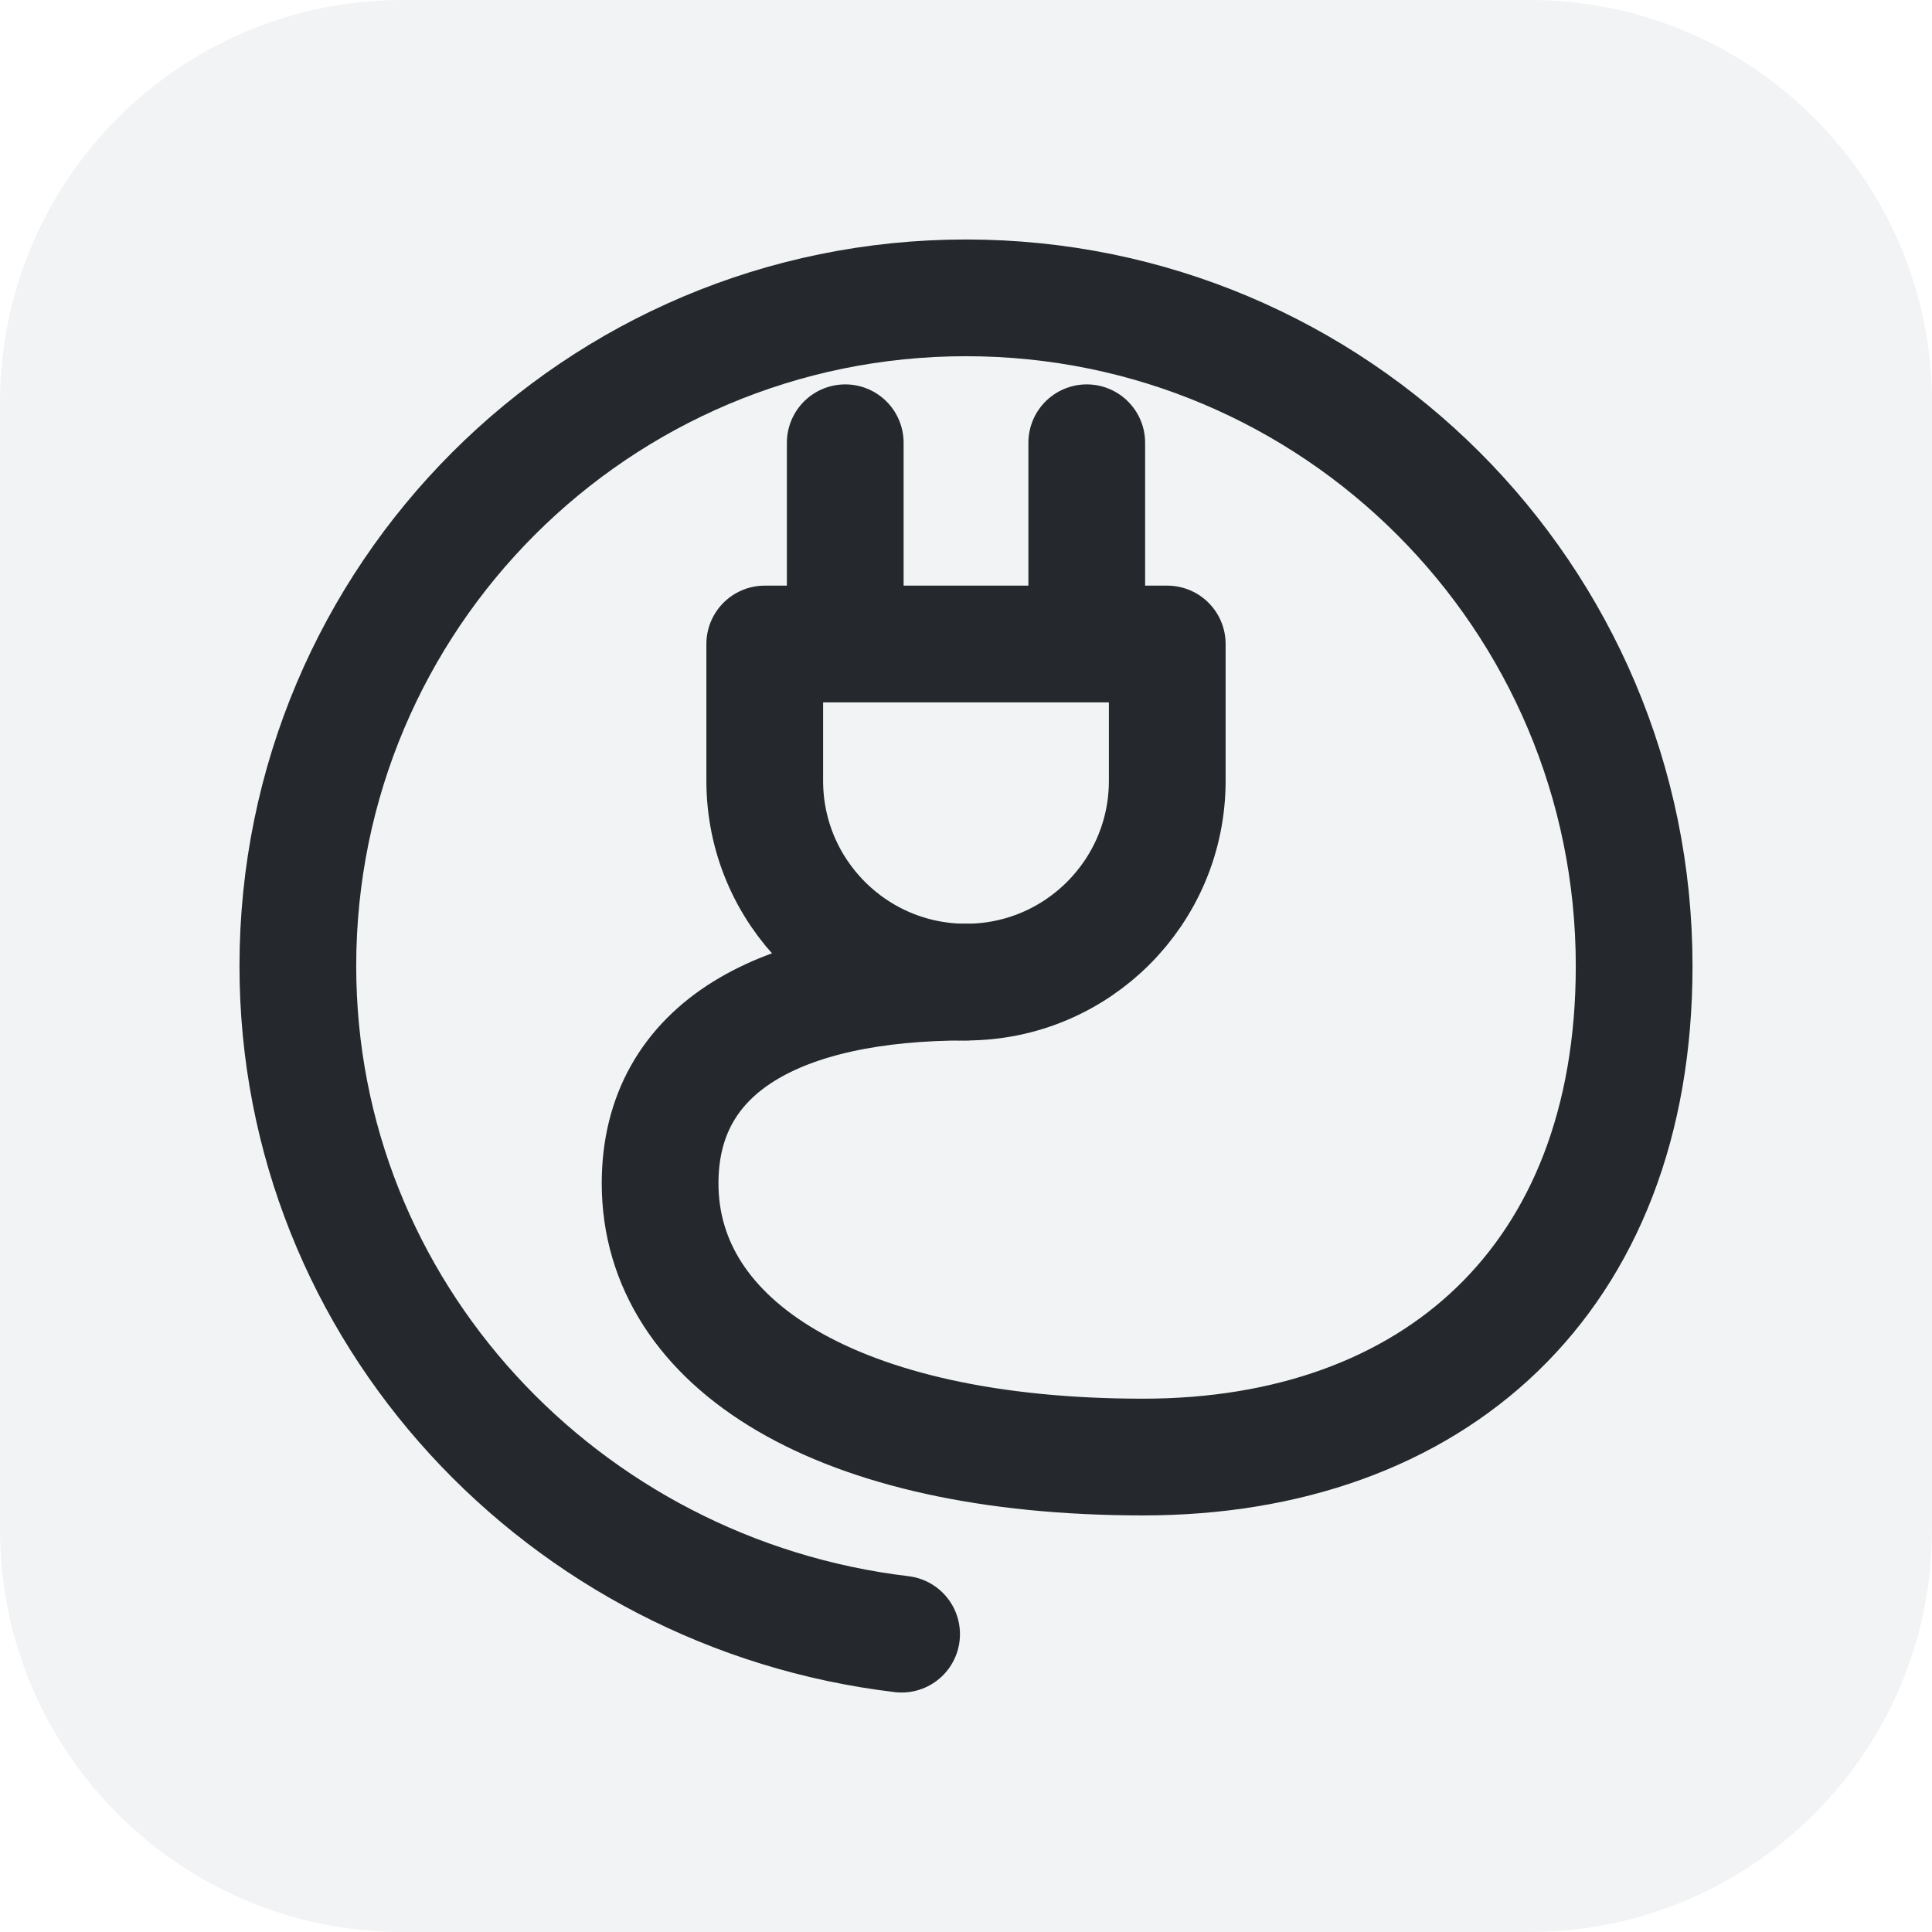
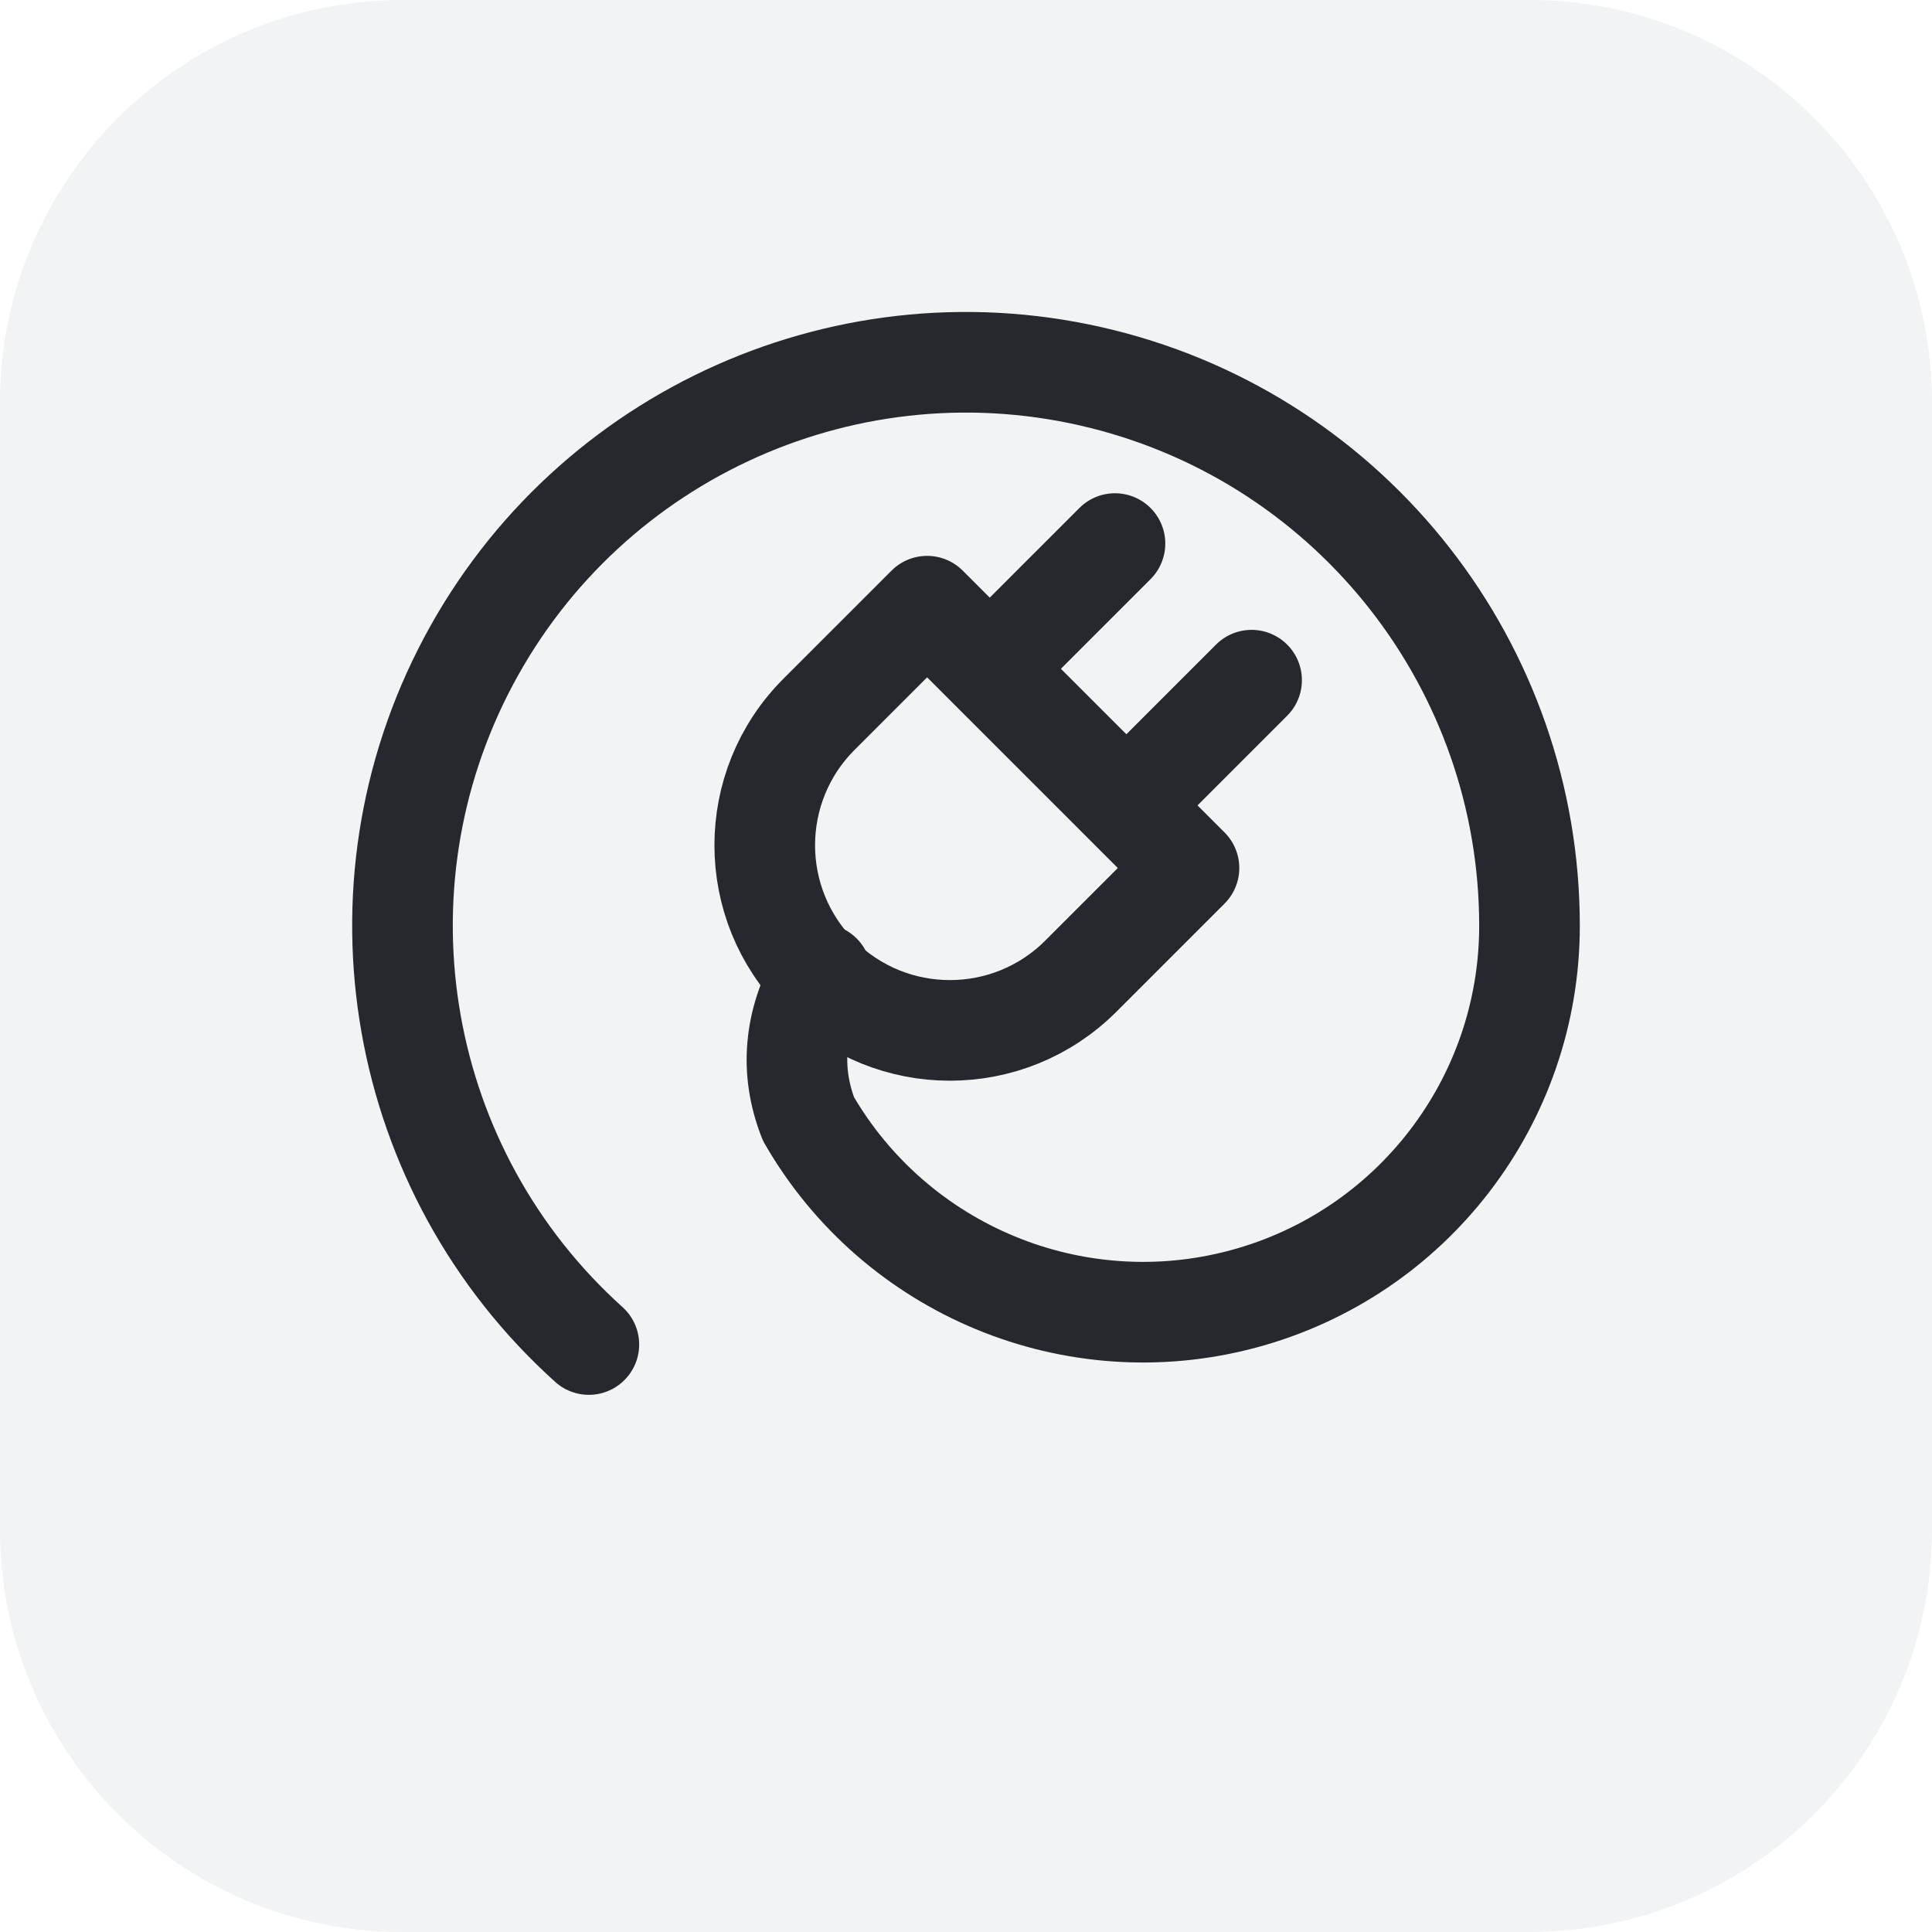
<svg xmlns="http://www.w3.org/2000/svg" width="256" height="256" viewBox="0 0 24 24" fill="none">
  <rect width="24" height="24" rx="5" fill="#f2f3f4" />
-   <g stroke="#25282c" stroke-width="1.45" stroke-linecap="round" stroke-linejoin="round">
-     <path d="M11.2 20.3C7 19.8 3.7 16.3 3.7 12a8.3 8.3 0 0 1 16.6 0c0 3.9-2.5 6.1-6.1 6.1-3.8 0-6-1.4-6-3.4 0-1.7 1.5-2.5 3.8-2.5" />
-     <path d="M9.5 8h5v1.7a2.5 2.5 0 0 1-5 0V8Zm1-2.5V8m3-2.5V8" />
+   <g stroke="#25282c" stroke-width="1.25" stroke-linecap="round" stroke-linejoin="round">
+     <path d="M7.315 16.702A7 7 0 1 1 19 11.5a4.8 4.8 0 0 1-8.957 2.4q-.35-.9.157-1.8" />
+     <path transform="rotate(45 11.8 10.5)" d="M9.5 8.6h4.6v1.9a2.3 2.3 0 0 1-4.6 0V8.6Zm1.1-2.2v2.2M13 6.4v2.2" />
  </g>
</svg>
